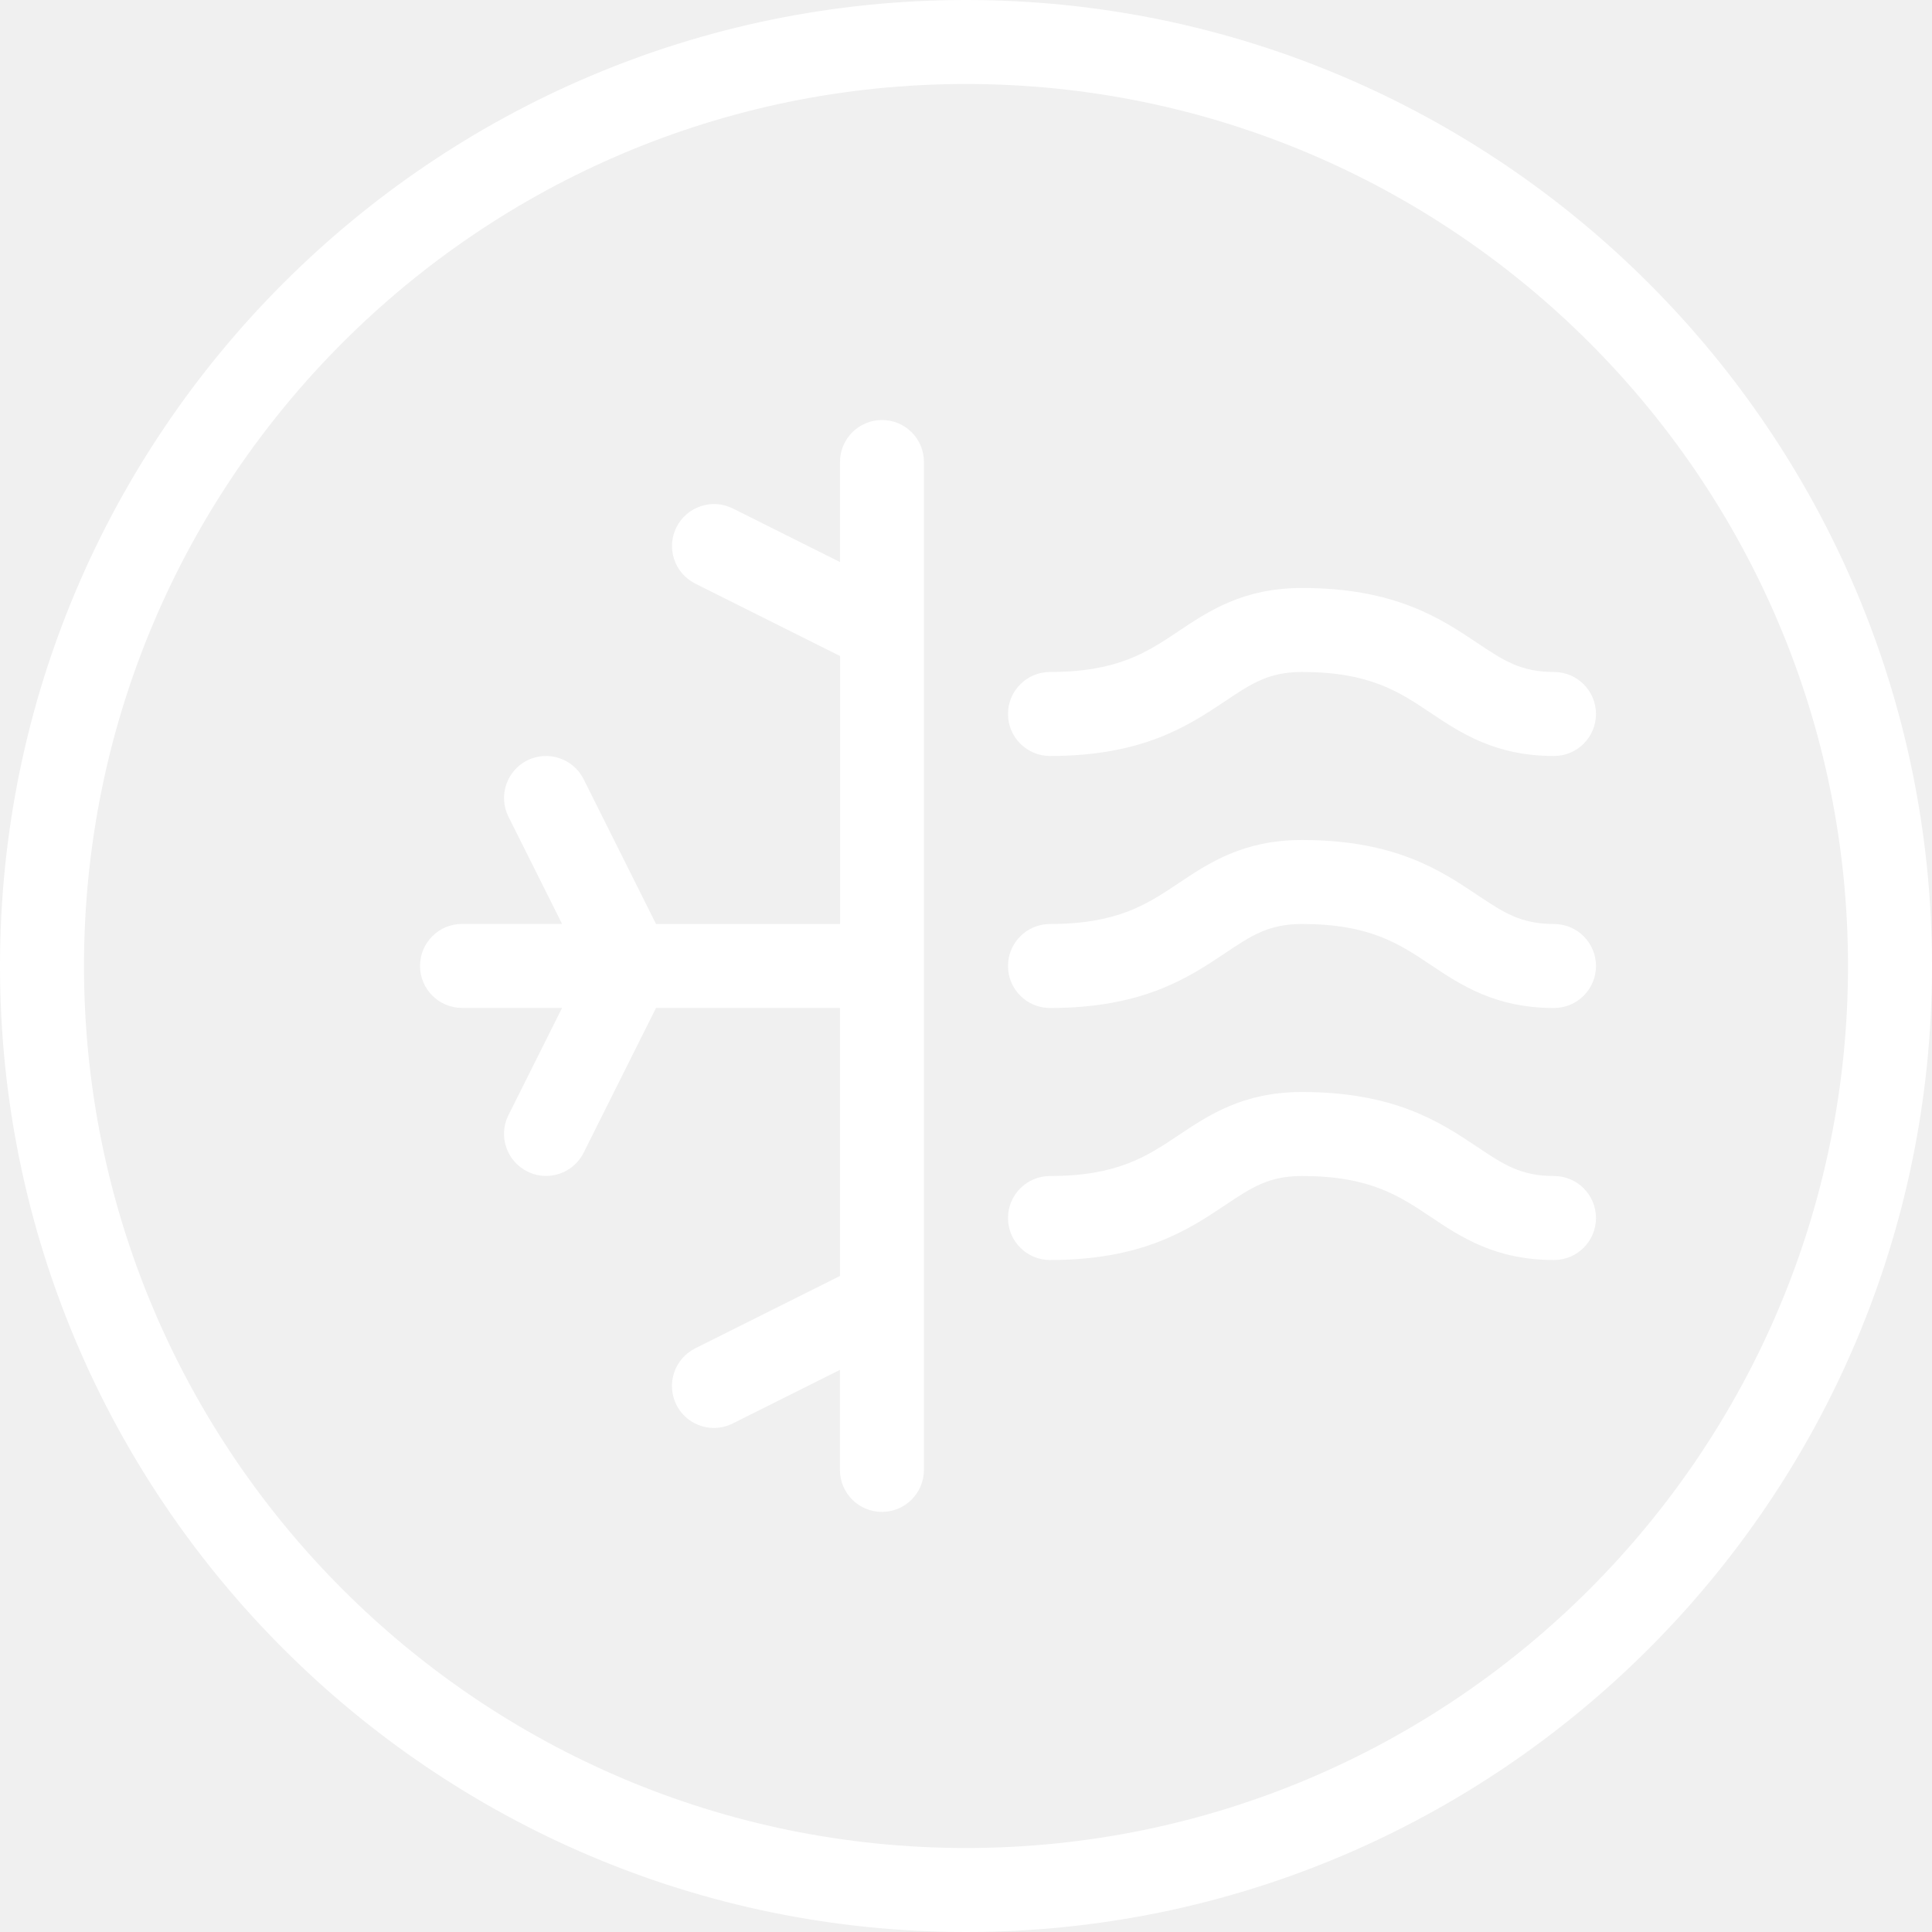
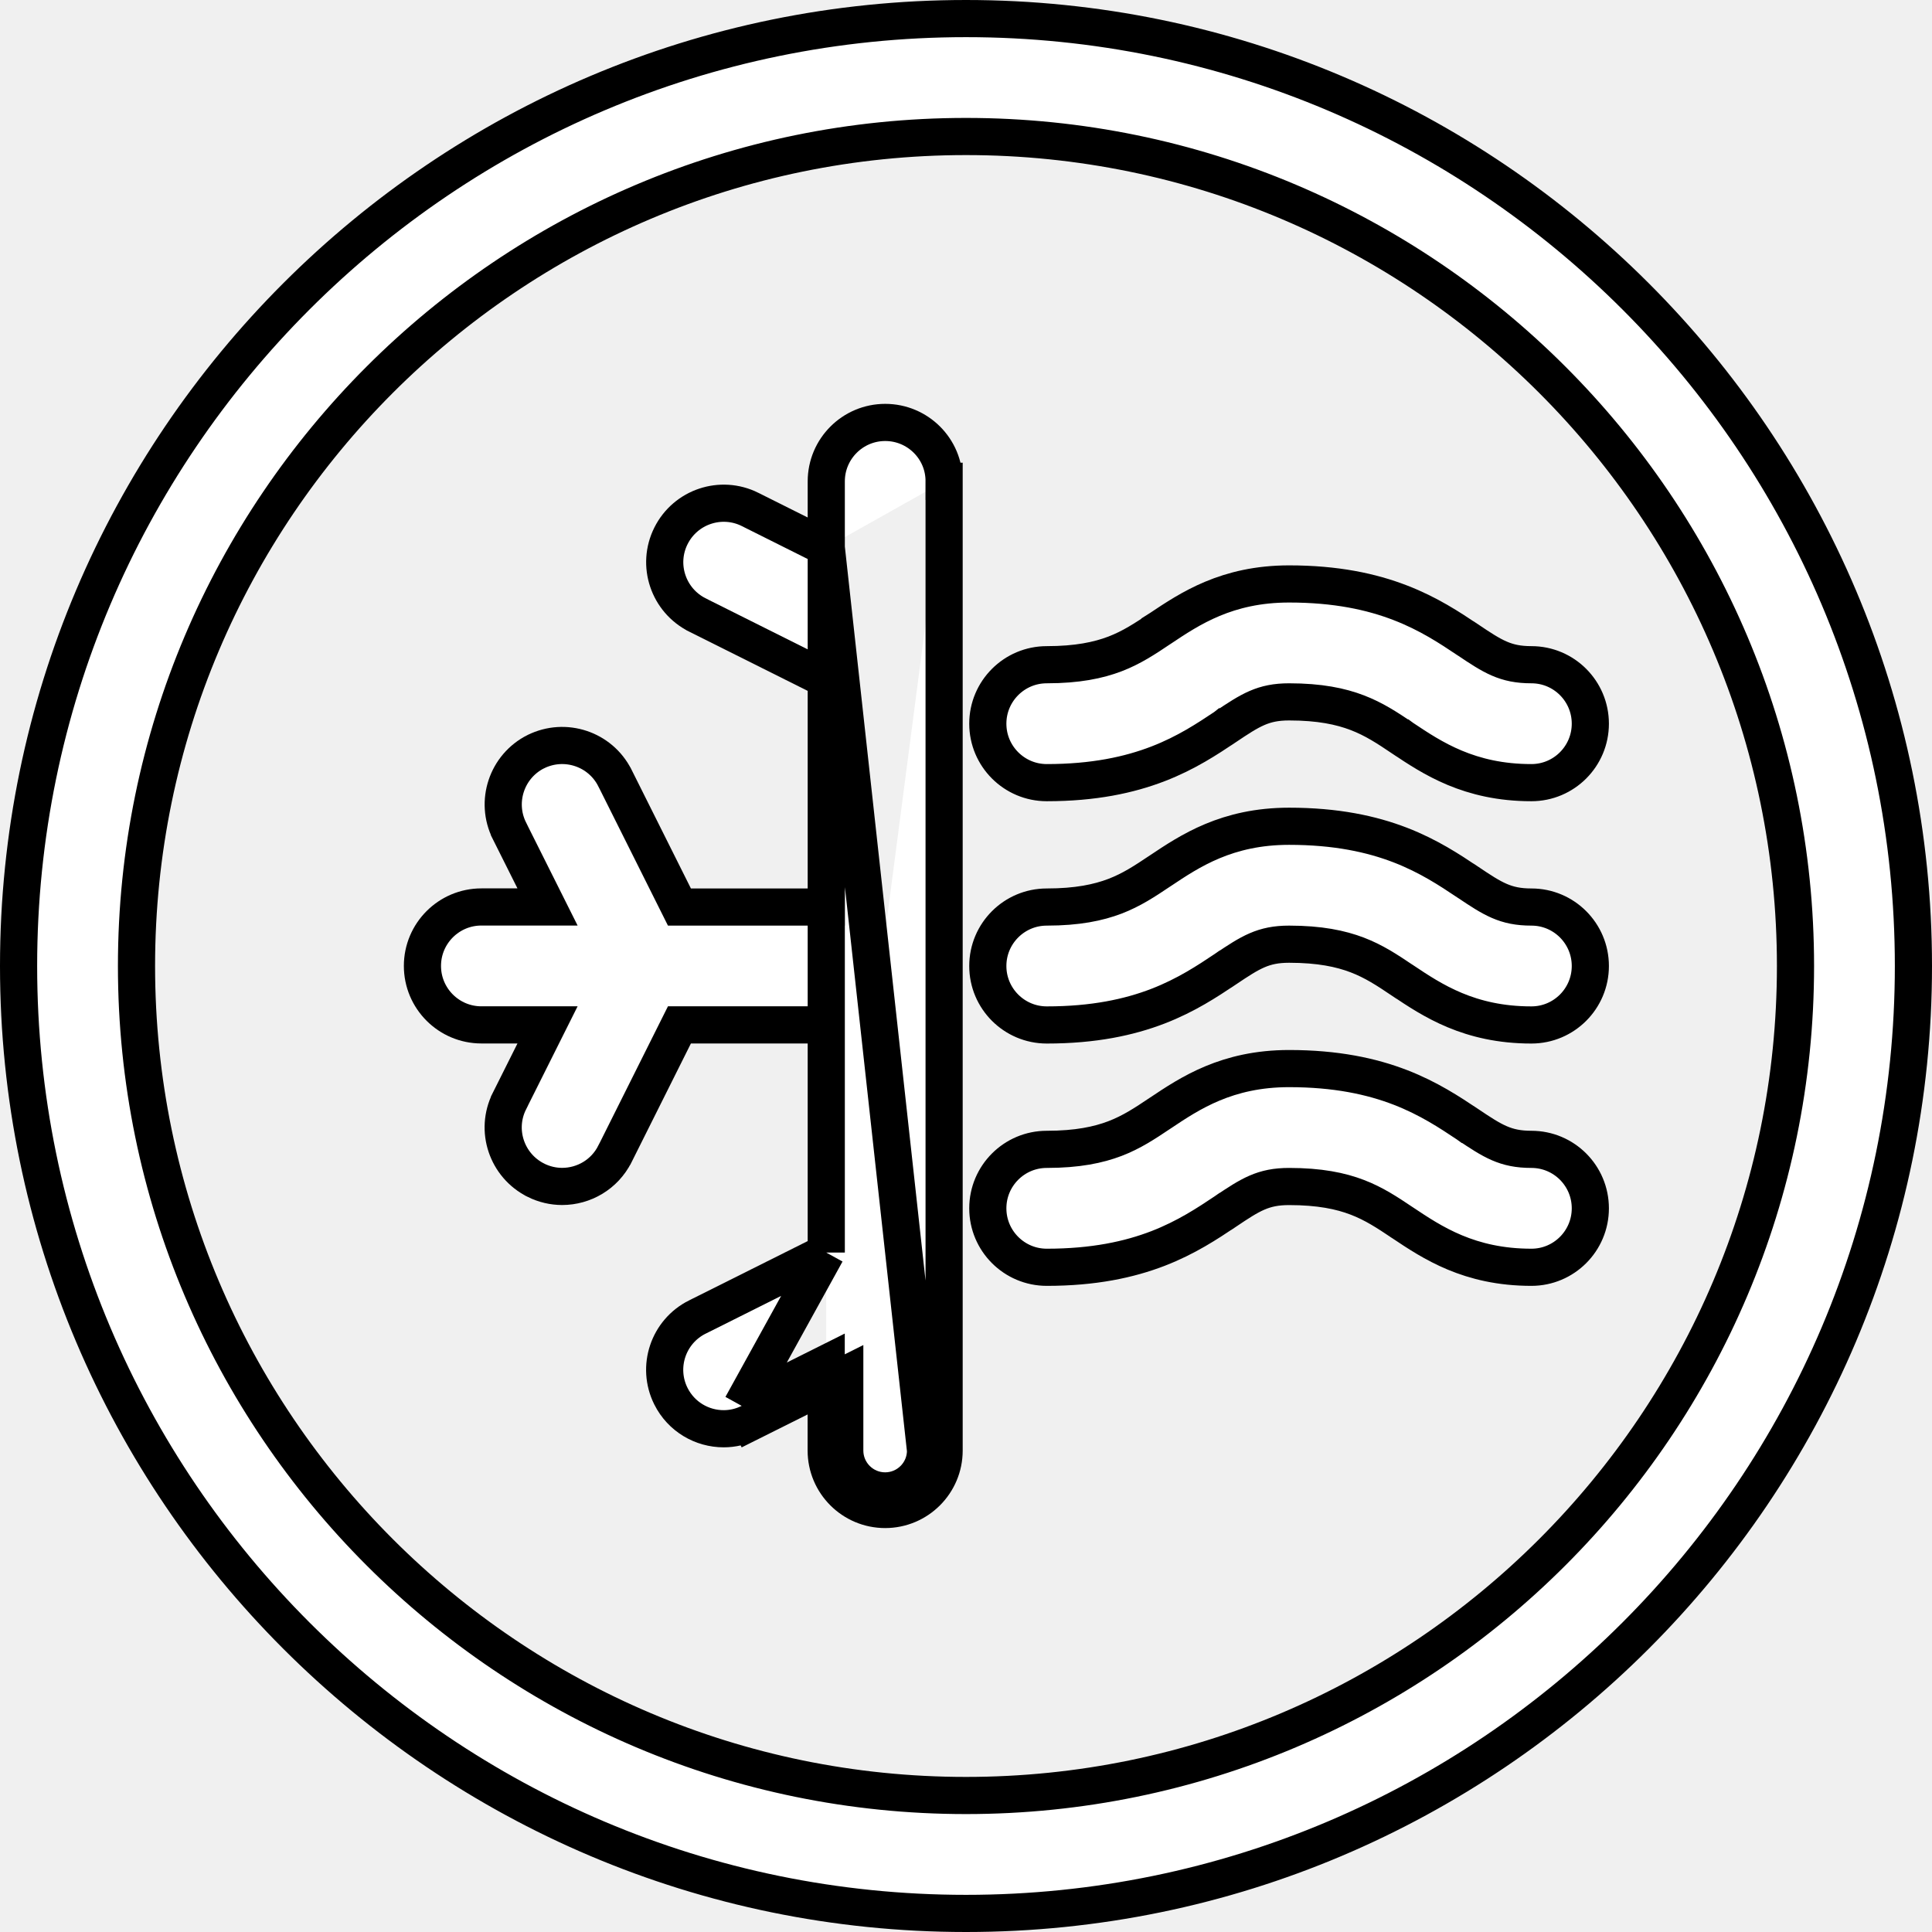
- <svg xmlns="http://www.w3.org/2000/svg" width="50" height="50" viewBox="0 0 50 50" fill="none">
-   <path d="M22.826 10.87C22.226 10.87 21.739 11.357 21.739 11.957V14.546L18.965 13.159C18.428 12.891 17.776 13.109 17.506 13.646C17.237 14.183 17.456 14.835 17.994 15.104L21.741 16.978V23.913H16.978L15.104 20.165C14.835 19.628 14.183 19.413 13.646 19.678C13.109 19.948 12.891 20.6 13.159 21.137L14.546 23.911H11.957C11.357 23.911 10.87 24.398 10.87 24.998C10.87 25.598 11.357 26.085 11.957 26.085H14.546L13.159 28.859C12.889 29.396 13.109 30.048 13.646 30.317C13.802 30.396 13.967 30.433 14.13 30.433C14.53 30.433 14.913 30.213 15.104 29.833L16.978 26.085H21.739V33.022L17.991 34.896C17.454 35.165 17.237 35.818 17.504 36.355C17.695 36.735 18.078 36.955 18.478 36.955C18.641 36.955 18.806 36.917 18.963 36.839L21.737 35.452V38.041C21.737 38.641 22.224 39.128 22.824 39.128C23.424 39.128 23.911 38.641 23.911 38.041V11.954C23.913 11.357 23.426 10.87 22.826 10.87Z" fill="white" />
-   <path d="M27.174 19.565C29.581 19.565 30.759 18.778 31.707 18.146C32.385 17.691 32.833 17.391 33.696 17.391C35.444 17.391 36.209 17.902 37.02 18.446C37.804 18.97 38.696 19.565 40.218 19.565C40.818 19.565 41.304 19.078 41.304 18.478C41.304 17.878 40.818 17.391 40.218 17.391C39.355 17.391 38.907 17.091 38.228 16.637C37.281 16.004 36.102 15.217 33.696 15.217C32.174 15.217 31.283 15.813 30.498 16.337C29.687 16.88 28.922 17.391 27.174 17.391C26.574 17.391 26.087 17.878 26.087 18.478C26.087 19.078 26.574 19.565 27.174 19.565Z" fill="white" />
-   <path d="M40.218 30.435C39.355 30.435 38.907 30.135 38.228 29.68C37.281 29.048 36.102 28.261 33.696 28.261C32.174 28.261 31.283 28.857 30.498 29.381C29.687 29.924 28.922 30.435 27.174 30.435C26.574 30.435 26.087 30.922 26.087 31.522C26.087 32.122 26.574 32.609 27.174 32.609C29.581 32.609 30.759 31.822 31.707 31.189C32.385 30.735 32.833 30.435 33.696 30.435C35.444 30.435 36.209 30.946 37.02 31.489C37.804 32.013 38.696 32.609 40.218 32.609C40.818 32.609 41.304 32.122 41.304 31.522C41.304 30.922 40.818 30.435 40.218 30.435Z" fill="white" />
-   <path d="M40.218 23.913C39.355 23.913 38.907 23.613 38.228 23.159C37.281 22.526 36.102 21.739 33.696 21.739C32.174 21.739 31.283 22.335 30.498 22.859C29.687 23.402 28.922 23.913 27.174 23.913C26.574 23.913 26.087 24.4 26.087 25C26.087 25.6 26.574 26.087 27.174 26.087C29.581 26.087 30.759 25.3 31.707 24.667C32.385 24.213 32.833 23.913 33.696 23.913C35.444 23.913 36.209 24.424 37.02 24.967C37.804 25.491 38.696 26.087 40.218 26.087C40.818 26.087 41.304 25.6 41.304 25C41.304 24.4 40.818 23.913 40.218 23.913Z" fill="white" />
-   <path d="M25 0C11.215 0 0 11.215 0 25C0 38.785 11.215 50 25 50C38.785 50 50 38.785 50 25C50 11.215 38.785 0 25 0ZM25 47.826C12.413 47.826 2.174 37.587 2.174 25C2.174 12.413 12.413 2.174 25 2.174C37.587 2.174 47.826 12.413 47.826 25C47.826 37.587 37.587 47.826 25 47.826Z" fill="white" />
+ <svg xmlns="http://www.w3.org/2000/svg" width="52" height="52" viewBox="0 0 52 52" fill="none">
+   <path d="M22.239 14.737V12.957C22.239 12.081 22.95 11.37 23.826 11.37C24.701 11.37 25.414 12.079 25.411 12.955M22.239 14.737L24.911 39.041C24.911 39.641 24.424 40.128 23.824 40.128C23.224 40.128 22.737 39.641 22.737 39.041V37.011L22.237 37.261M22.239 14.737L20.189 13.712L20.188 13.711C19.404 13.321 18.453 13.638 18.06 14.421L18.06 14.421C17.665 15.207 17.988 16.159 18.769 16.551L18.77 16.552L22.241 18.287V24.413H18.287L16.552 20.942L16.551 20.941C16.157 20.156 15.206 19.844 14.424 20.23L14.424 20.23L14.421 20.231C13.639 20.624 13.321 21.576 13.711 22.36L13.711 22.361L14.737 24.411H12.957C12.081 24.411 11.37 25.122 11.37 25.998C11.37 26.874 12.081 27.585 12.957 27.585H14.737L13.712 29.634C13.712 29.634 13.712 29.635 13.712 29.635C13.317 30.421 13.64 31.372 14.421 31.764L14.422 31.765C14.649 31.878 14.891 31.933 15.13 31.933C15.712 31.933 16.272 31.613 16.551 31.057L16.552 31.056L18.287 27.585H22.239V33.713M22.239 14.737V33.713M25.411 12.955C25.411 12.956 25.411 12.956 25.411 12.956L24.911 12.954H25.411V12.955ZM25.411 12.955V39.041C25.411 39.917 24.7 40.628 23.824 40.628C22.948 40.628 22.237 39.917 22.237 39.041V37.261M22.237 37.261L20.186 38.286L19.963 37.839M22.237 37.261V36.702L19.963 37.839M19.963 37.839L20.186 38.286C19.959 38.4 19.718 38.455 19.478 38.455C18.896 38.455 18.337 38.135 18.058 37.579L18.057 37.577C17.666 36.793 17.984 35.842 18.767 35.449L18.768 35.449L22.239 33.713M19.963 37.839L22.239 33.713" fill="white" stroke="black" />
+   <path d="M32.984 19.561L32.985 19.561C33.658 19.11 33.996 18.891 34.696 18.891C35.518 18.891 36.084 19.011 36.53 19.182C36.982 19.355 37.333 19.587 37.741 19.861L37.742 19.861L37.753 19.869C38.548 20.4 39.545 21.065 41.218 21.065C42.094 21.065 42.804 20.354 42.804 19.478C42.804 18.602 42.094 17.891 41.218 17.891C40.518 17.891 40.18 17.673 39.507 17.221L39.506 17.221L39.495 17.214C39.024 16.899 38.454 16.519 37.689 16.224C36.914 15.924 35.957 15.717 34.696 15.717C33.023 15.717 32.026 16.383 31.231 16.914L31.22 16.921L31.22 16.922C30.811 17.195 30.46 17.428 30.009 17.601C29.563 17.771 28.996 17.891 28.174 17.891C27.298 17.891 26.587 18.602 26.587 19.478C26.587 20.354 27.298 21.065 28.174 21.065C29.435 21.065 30.392 20.858 31.168 20.559C31.933 20.264 32.502 19.883 32.974 19.569L32.984 19.561Z" fill="white" stroke="black" />
+   <path d="M39.507 30.265L39.506 30.265L39.495 30.257C39.024 29.943 38.454 29.563 37.689 29.267C36.914 28.968 35.957 28.761 34.696 28.761C33.023 28.761 32.026 29.426 31.231 29.958L31.22 29.965L31.22 29.965C30.811 30.239 30.46 30.472 30.009 30.645C29.563 30.815 28.996 30.935 28.174 30.935C27.298 30.935 26.587 31.646 26.587 32.522C26.587 33.398 27.298 34.109 28.174 34.109C29.435 34.109 30.392 33.902 31.168 33.603C31.933 33.307 32.502 32.927 32.974 32.612L32.984 32.605L32.985 32.605C33.658 32.153 33.996 31.935 34.696 31.935C35.518 31.935 36.084 32.054 36.53 32.225C36.982 32.398 37.333 32.631 37.741 32.904L37.742 32.905L37.753 32.912C38.548 33.443 39.545 34.109 41.218 34.109C42.094 34.109 42.804 33.398 42.804 32.522C42.804 31.645 42.094 30.935 41.218 30.935C40.518 30.935 40.18 30.716 39.507 30.265Z" fill="white" stroke="black" />
+   <path d="M39.507 23.743L39.506 23.743L39.495 23.736C39.024 23.421 38.454 23.041 37.689 22.745C36.914 22.446 35.957 22.239 34.696 22.239C33.023 22.239 32.026 22.905 31.231 23.436L31.22 23.443L31.22 23.443C30.811 23.717 30.46 23.95 30.009 24.123C29.563 24.293 28.996 24.413 28.174 24.413C27.298 24.413 26.587 25.124 26.587 26C26.587 26.876 27.298 27.587 28.174 27.587C29.435 27.587 30.392 27.38 31.168 27.081C31.933 26.785 32.502 26.405 32.974 26.09L32.984 26.083L32.985 26.083C33.658 25.632 33.996 25.413 34.696 25.413C35.518 25.413 36.084 25.533 36.53 25.703C36.982 25.876 37.333 26.109 37.741 26.383L37.742 26.383L37.753 26.39C38.548 26.922 39.545 27.587 41.218 27.587C42.094 27.587 42.804 26.876 42.804 26C42.804 25.124 42.094 24.413 41.218 24.413C40.518 24.413 40.18 24.195 39.507 23.743Z" fill="white" stroke="black" />
+   <path d="M26 0.5C11.939 0.5 0.5 11.939 0.5 26C0.5 40.061 11.939 51.5 26 51.5C40.061 51.5 51.5 40.061 51.5 26C51.5 11.939 40.061 0.5 26 0.5ZM26 48.326C13.689 48.326 3.674 38.311 3.674 26C3.674 13.689 13.689 3.674 26 3.674C38.311 3.674 48.326 13.689 48.326 26C48.326 38.311 38.311 48.326 26 48.326Z" fill="white" stroke="black" />
</svg>
